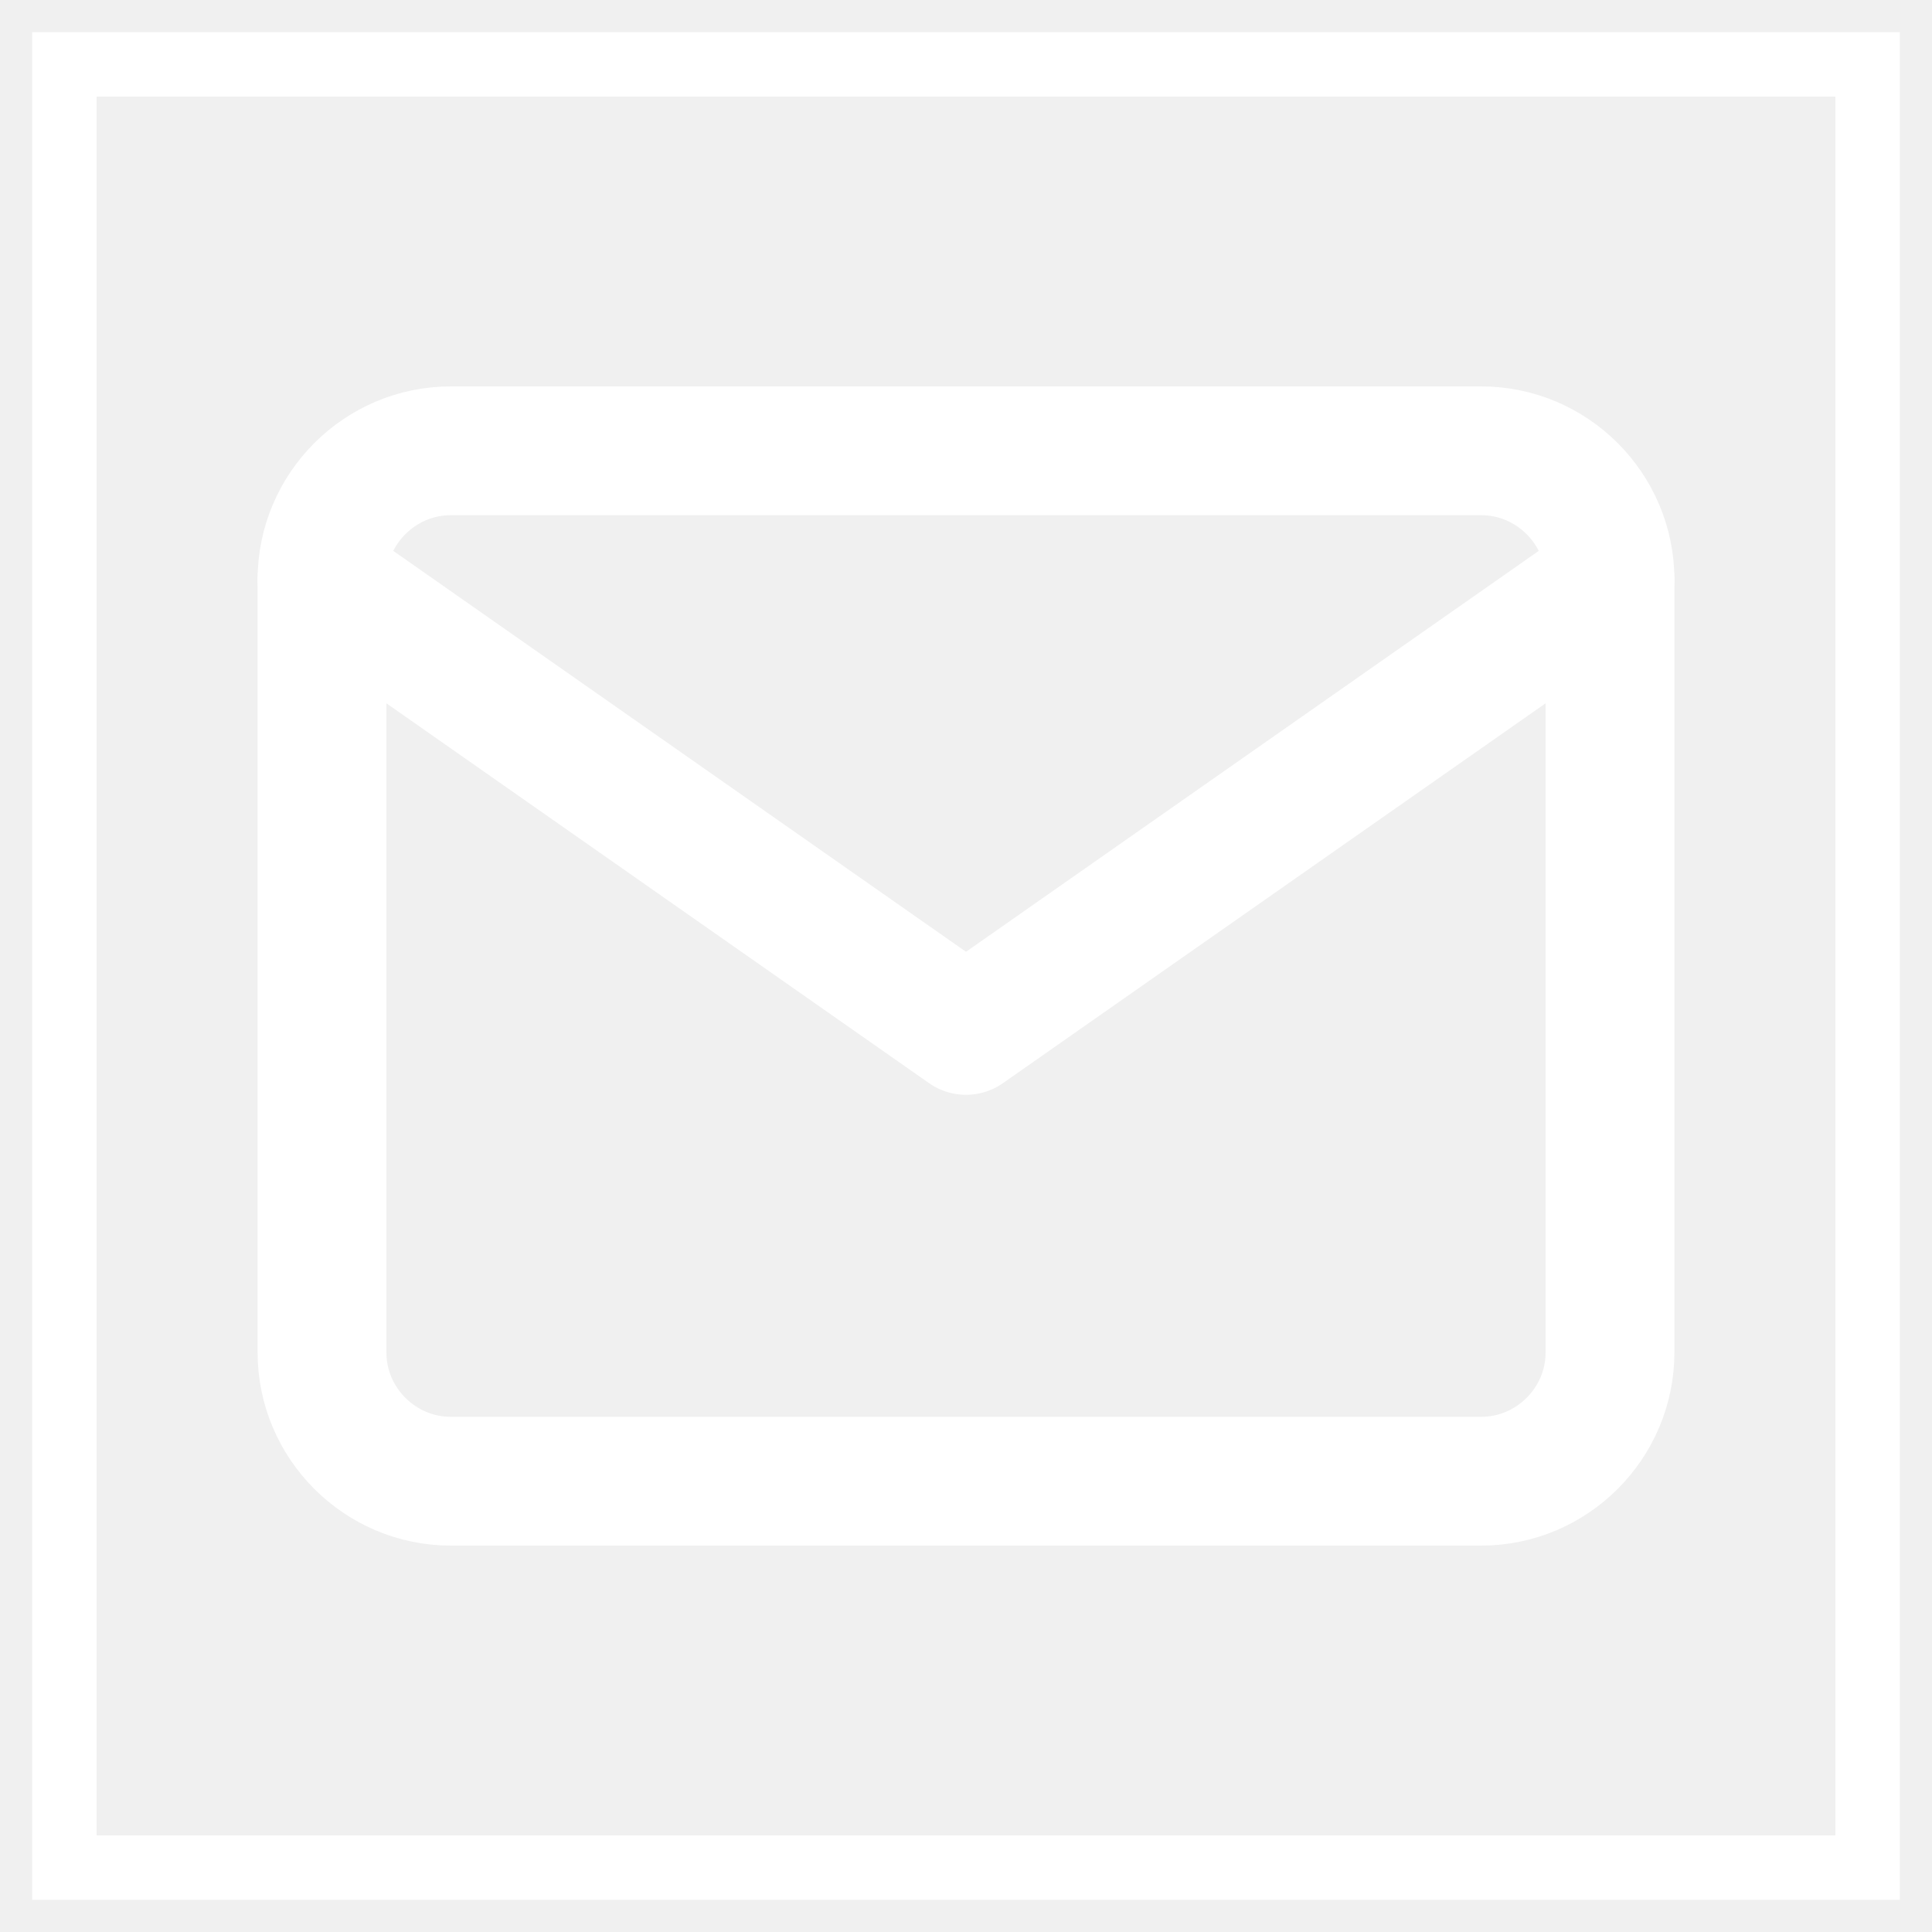
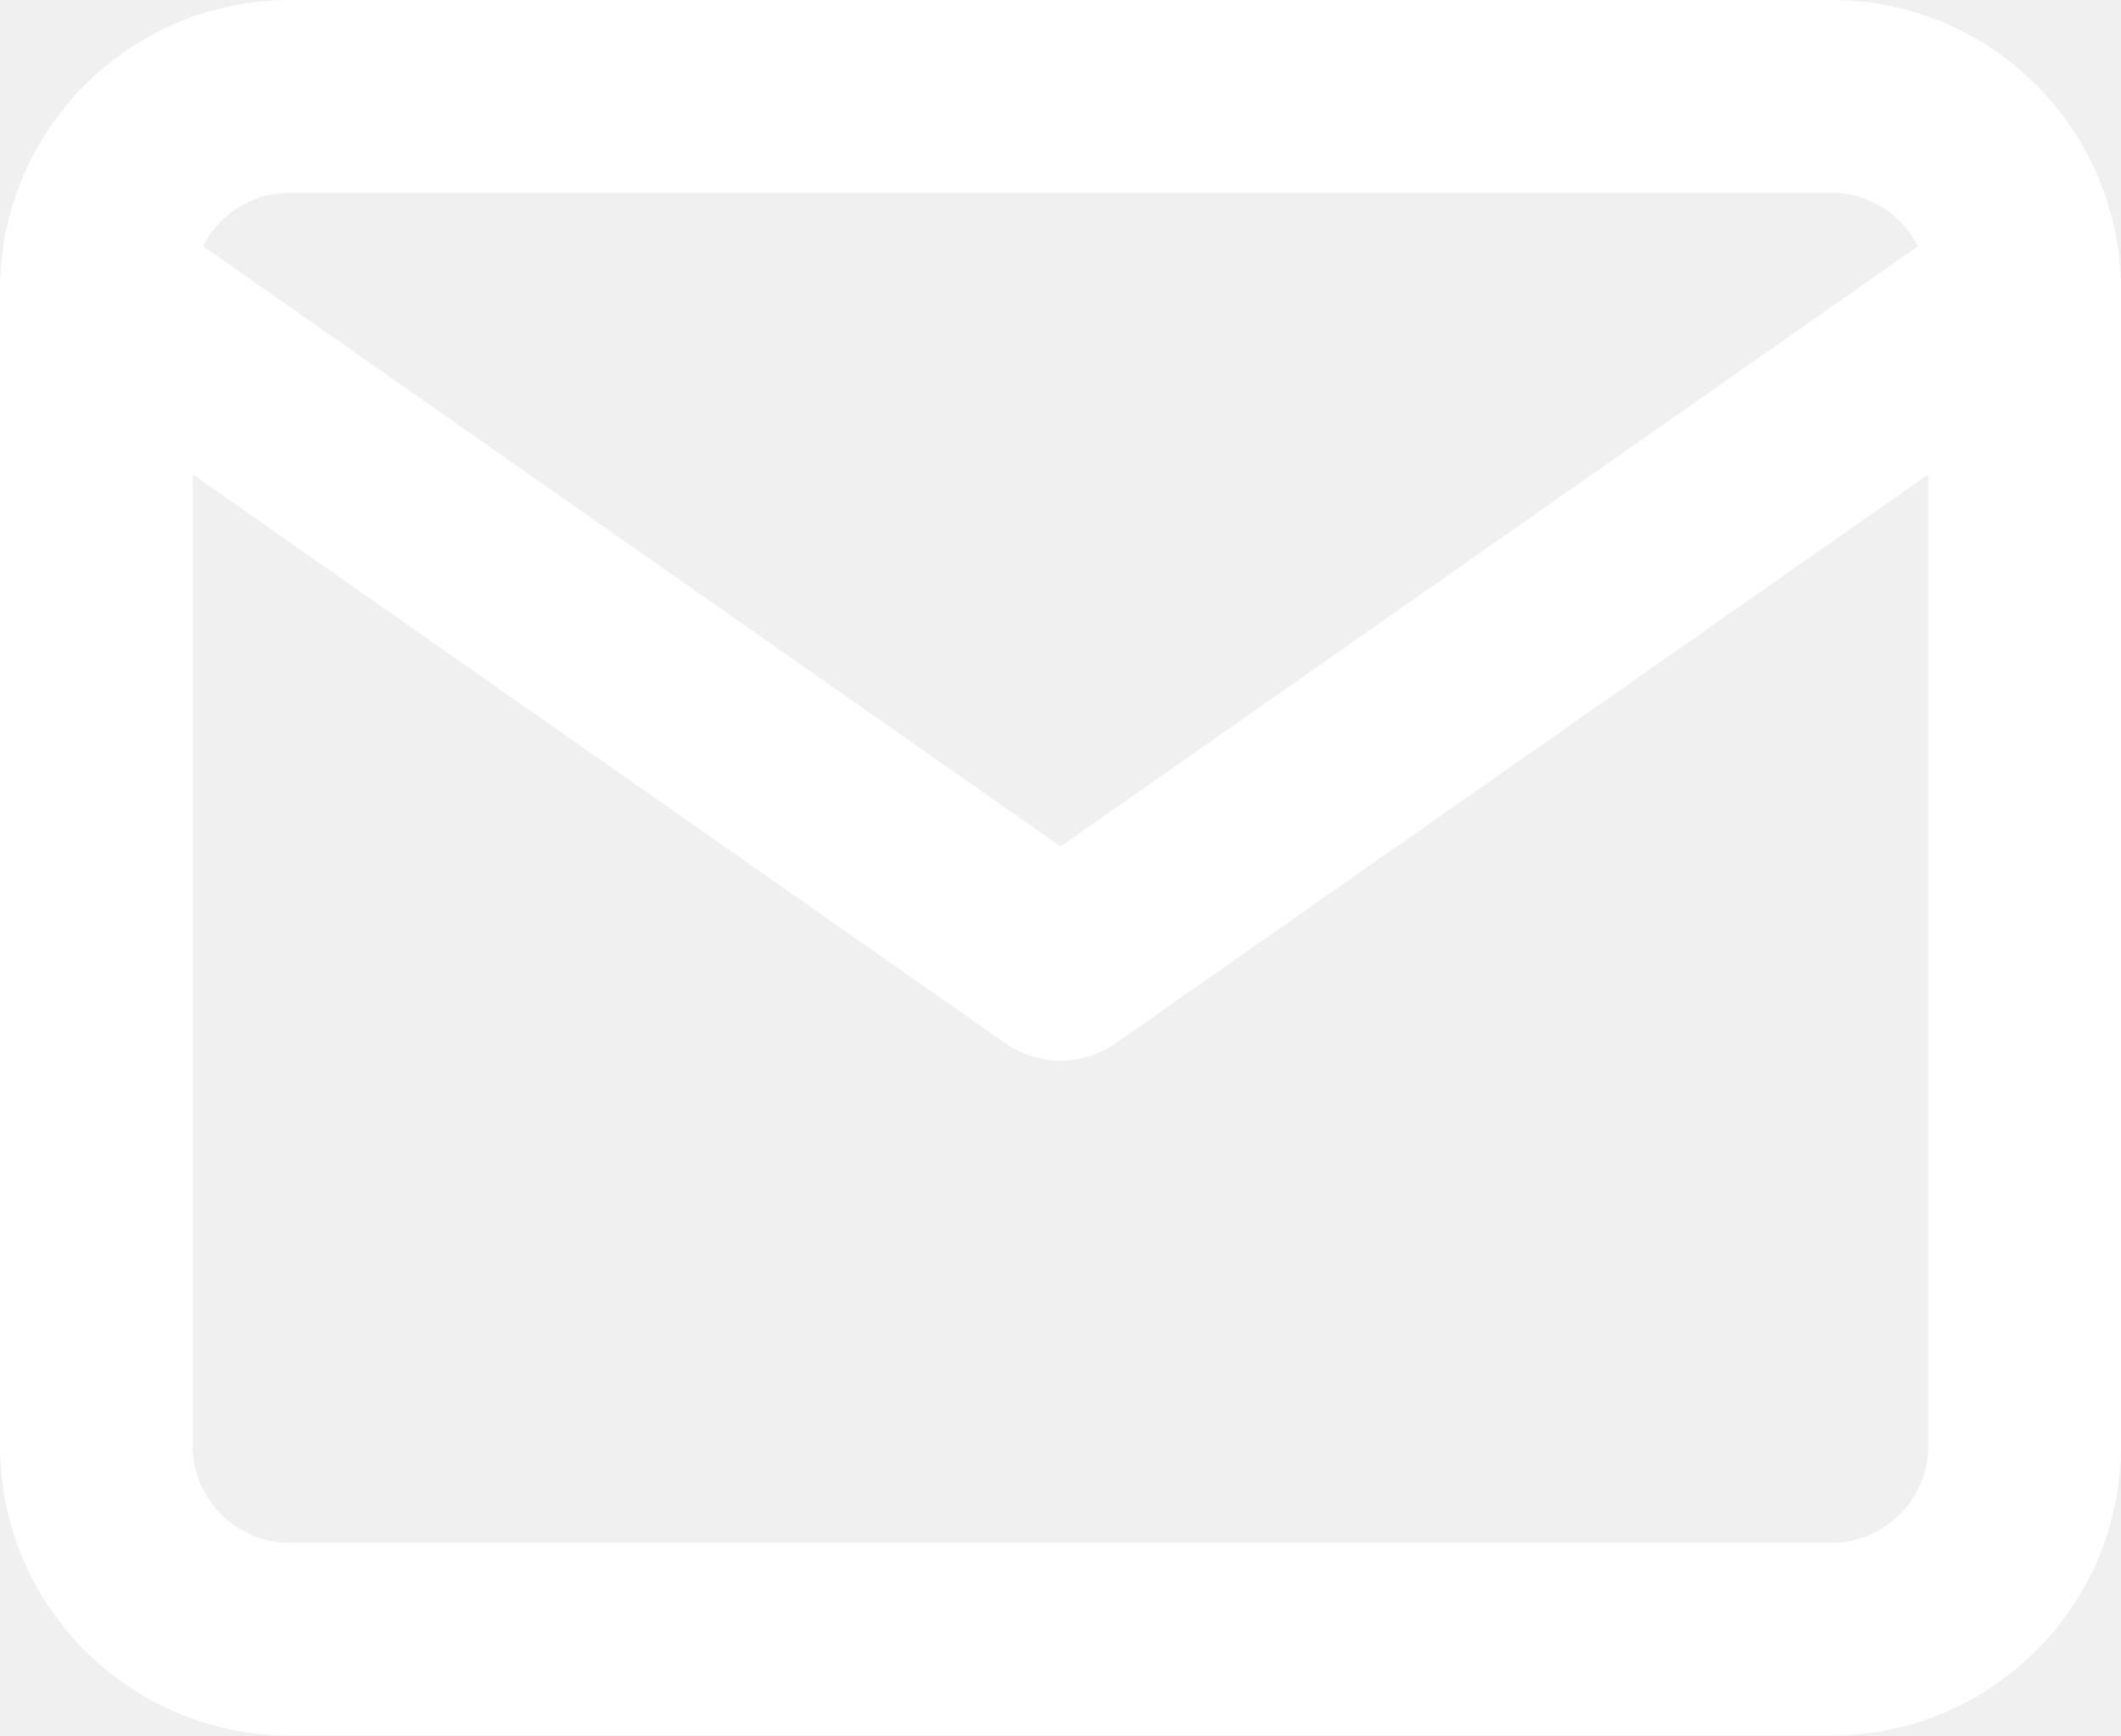
- <svg xmlns="http://www.w3.org/2000/svg" width="30" height="30" viewBox="0 0 30 30" fill="none">
-   <path d="M7 7H23C24.1 7 25 7.9 25 9V21C25 22.1 24.1 23 23 23H7C5.9 23 5 22.1 5 21V9C5 7.9 5.9 7 7 7Z" stroke="white" stroke-width="2" stroke-linecap="round" stroke-linejoin="round" />
-   <path d="M25 9L15 16L5 9" stroke="white" stroke-width="2" stroke-linecap="round" stroke-linejoin="round" />
-   <rect x="1" y="1" width="28" height="28" stroke="white" />
+ <svg xmlns="http://www.w3.org/2000/svg" width="22" height="18" viewBox="0 0 22 18" fill="none">
+   <path d="M3 1H19C20.1 1 21 1.9 21 3V15C21 16.1 20.1 17 19 17H3C1.9 17 1 16.1 1 15V3C1 1.9 1.9 1 3 1Z" stroke="white" stroke-width="2" stroke-linecap="round" stroke-linejoin="round" />
+   <path d="M21 3L11 10L1 3" stroke="white" stroke-width="2" stroke-linecap="round" stroke-linejoin="round" />
</svg>
